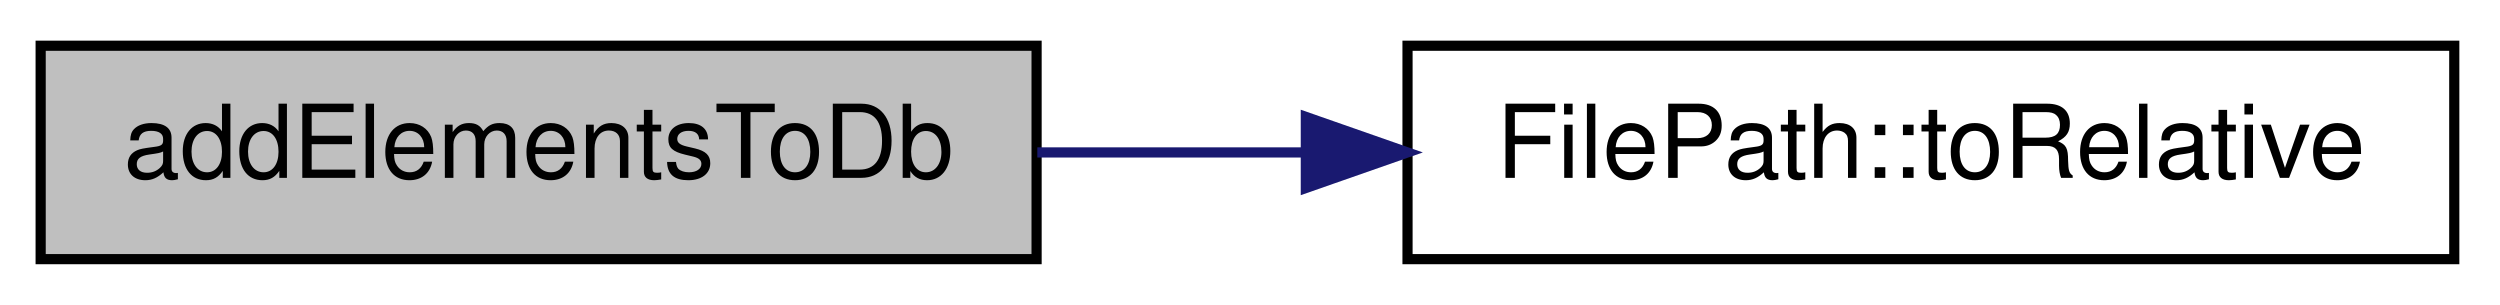
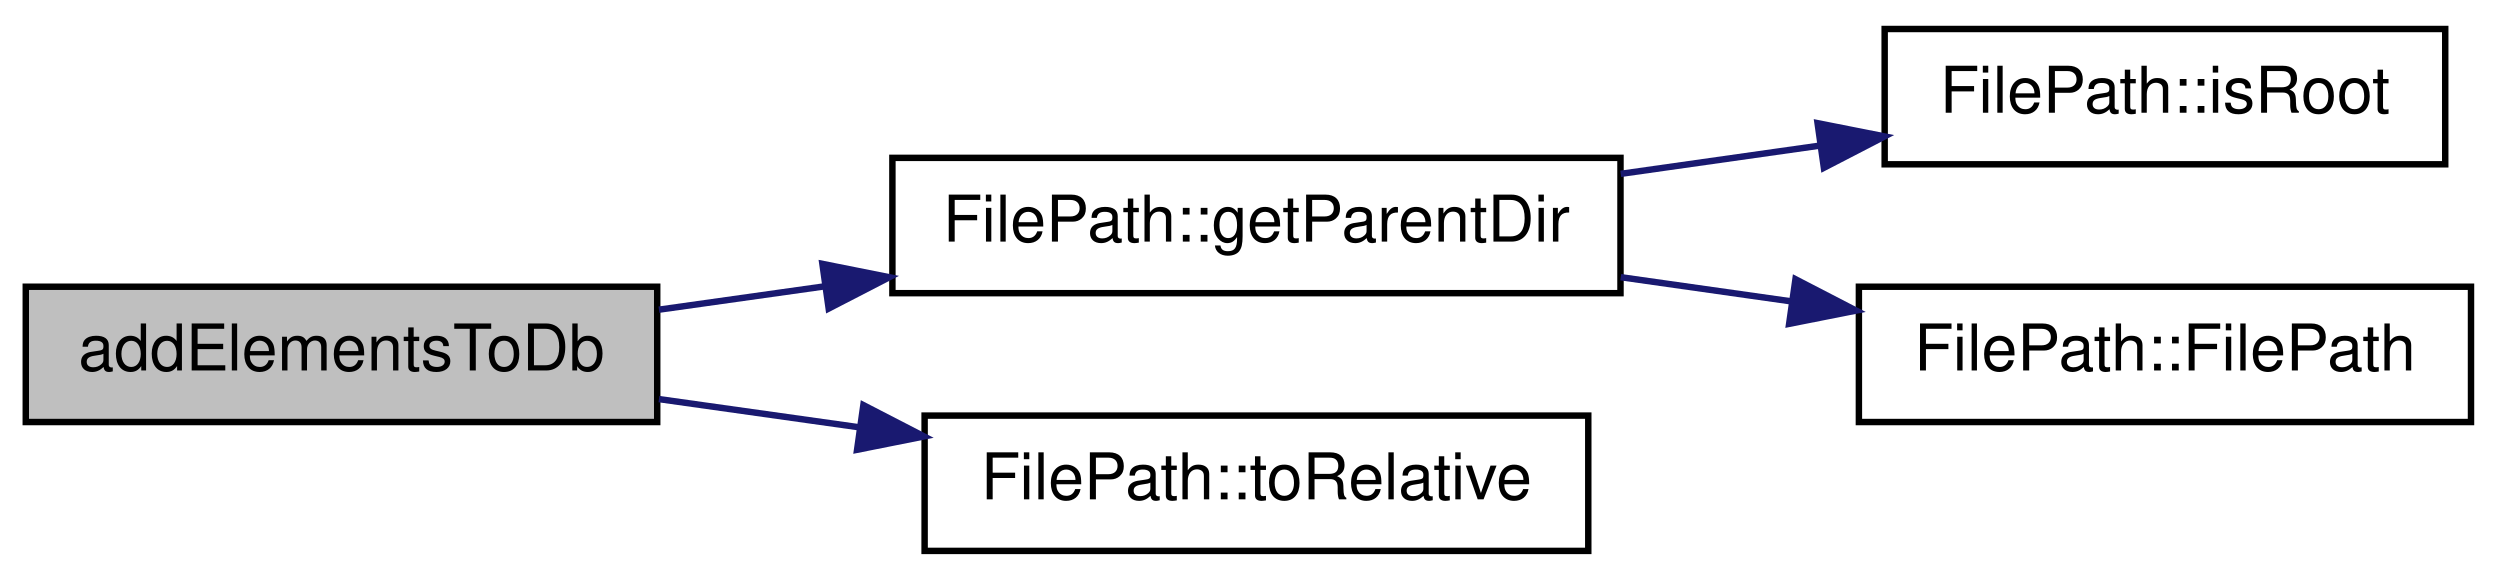
- <svg xmlns="http://www.w3.org/2000/svg" xmlns:xlink="http://www.w3.org/1999/xlink" width="246pt" height="30pt" viewBox="0.00 0.00 246.00 30.00">
-   <g id="graph1" class="graph" transform="scale(1 1) rotate(0) translate(4 26)">
-     <polygon fill="white" stroke="white" points="-4,5 -4,-26 243,-26 243,5 -4,5" />
+ <svg xmlns="http://www.w3.org/2000/svg" xmlns:xlink="http://www.w3.org/1999/xlink" width="388pt" height="90pt" viewBox="0.00 0.00 388.00 90.00">
+   <g id="graph1" class="graph" transform="scale(1 1) rotate(0) translate(4 86)">
+     <polygon fill="white" stroke="white" points="-4,5 -4,-86 385,-86 385,5 -4,5" />
    <g id="node1" class="node">
-       <polygon fill="#bfbfbf" stroke="black" points="0,-0.5 0,-21.5 98,-21.5 98,-0.5 0,-0.5" />
-       <text text-anchor="middle" x="49" y="-8.5" font-family="Helvetica,sans-Serif" font-size="10.00">addElementsToDb</text>
+       <polygon fill="#bfbfbf" stroke="black" points="0,-20.5 0,-41.5 98,-41.5 98,-20.5 0,-20.5" />
+       <text text-anchor="middle" x="49" y="-28.5" font-family="Helvetica,sans-Serif" font-size="10.00">addElementsToDb</text>
    </g>
    <g id="node3" class="node">
-       <a xlink:href="../../d4/d1c/class_file_path.html#a6b8813b995eae08609c56e147fb14b2c" target="_top" xlink:title="Convert an absolute filepath to a relative filepath (relative to another filepath) ...">
-         <polygon fill="white" stroke="black" points="134.5,-0.5 134.5,-21.5 237.5,-21.5 237.5,-0.5 134.5,-0.5" />
-         <text text-anchor="middle" x="186" y="-8.5" font-family="Helvetica,sans-Serif" font-size="10.00">FilePath::toRelative</text>
+       <a xlink:href="../../d4/d1c/class_file_path.html#ab03554821fd99cccf6f55a6686bcdc0d" target="_top" xlink:title="Get the filepath of the parent directory of the file or directory. ">
+         <polygon fill="white" stroke="black" points="134.5,-40.5 134.5,-61.5 247.5,-61.5 247.5,-40.5 134.5,-40.5" />
+         <text text-anchor="middle" x="191" y="-48.5" font-family="Helvetica,sans-Serif" font-size="10.00">FilePath::getParentDir</text>
      </a>
    </g>
    <g id="edge2" class="edge">
-       <path fill="none" stroke="midnightblue" d="M98.073,-11C106.572,-11 115.505,-11 124.288,-11" />
-       <polygon fill="midnightblue" stroke="midnightblue" points="124.494,-14.5 134.494,-11 124.494,-7.5 124.494,-14.5" />
+       <path fill="none" stroke="midnightblue" d="M98.266,-37.939C106.557,-39.107 115.285,-40.336 123.935,-41.554" />
+       <polygon fill="midnightblue" stroke="midnightblue" points="123.633,-45.046 134.023,-42.975 124.609,-38.114 123.633,-45.046" />
+     </g>
+     <g id="node9" class="node">
+       <a xlink:href="../../d4/d1c/class_file_path.html#a6b8813b995eae08609c56e147fb14b2c" target="_top" xlink:title="Convert an absolute filepath to a relative filepath (relative to another filepath) ...">
+         <polygon fill="white" stroke="black" points="139.5,-0.5 139.5,-21.5 242.5,-21.5 242.5,-0.5 139.5,-0.5" />
+         <text text-anchor="middle" x="191" y="-8.5" font-family="Helvetica,sans-Serif" font-size="10.00">FilePath::toRelative</text>
+       </a>
+     </g>
+     <g id="edge8" class="edge">
+       <path fill="none" stroke="midnightblue" d="M98.266,-24.061C108.239,-22.657 118.845,-21.163 129.187,-19.706" />
+       <polygon fill="midnightblue" stroke="midnightblue" points="129.993,-23.127 139.407,-18.267 129.016,-16.196 129.993,-23.127" />
+     </g>
+     <g id="node5" class="node">
+       <a xlink:href="../../d4/d1c/class_file_path.html#a329a3fd87c1339c347833a8026e24c80" target="_top" xlink:title="Check if the specified filepath is the root directory. ">
+         <polygon fill="white" stroke="black" points="288.5,-60.5 288.5,-81.5 375.5,-81.5 375.5,-60.5 288.5,-60.5" />
+         <text text-anchor="middle" x="332" y="-68.5" font-family="Helvetica,sans-Serif" font-size="10.00">FilePath::isRoot</text>
+       </a>
+     </g>
+     <g id="edge4" class="edge">
+       <path fill="none" stroke="midnightblue" d="M247.538,-59.02C257.766,-60.47 268.403,-61.979 278.539,-63.417" />
+       <polygon fill="midnightblue" stroke="midnightblue" points="278.083,-66.887 288.476,-64.826 279.066,-59.957 278.083,-66.887" />
+     </g>
+     <g id="node7" class="node">
+       <a xlink:href="../../d4/d1c/class_file_path.html#abad2142d090ea829d85560b03d47d98f" target="_top" xlink:title="The default constructor (this will create an invalid object!) ">
+         <polygon fill="white" stroke="black" points="284.5,-20.5 284.5,-41.5 379.5,-41.5 379.5,-20.5 284.5,-20.5" />
+         <text text-anchor="middle" x="332" y="-28.5" font-family="Helvetica,sans-Serif" font-size="10.00">FilePath::FilePath</text>
+       </a>
+     </g>
+     <g id="edge6" class="edge">
+       <path fill="none" stroke="midnightblue" d="M247.538,-42.98C256.238,-41.746 265.235,-40.47 273.967,-39.232" />
+       <polygon fill="midnightblue" stroke="midnightblue" points="274.655,-42.669 284.064,-37.799 273.672,-35.739 274.655,-42.669" />
    </g>
  </g>
</svg>
